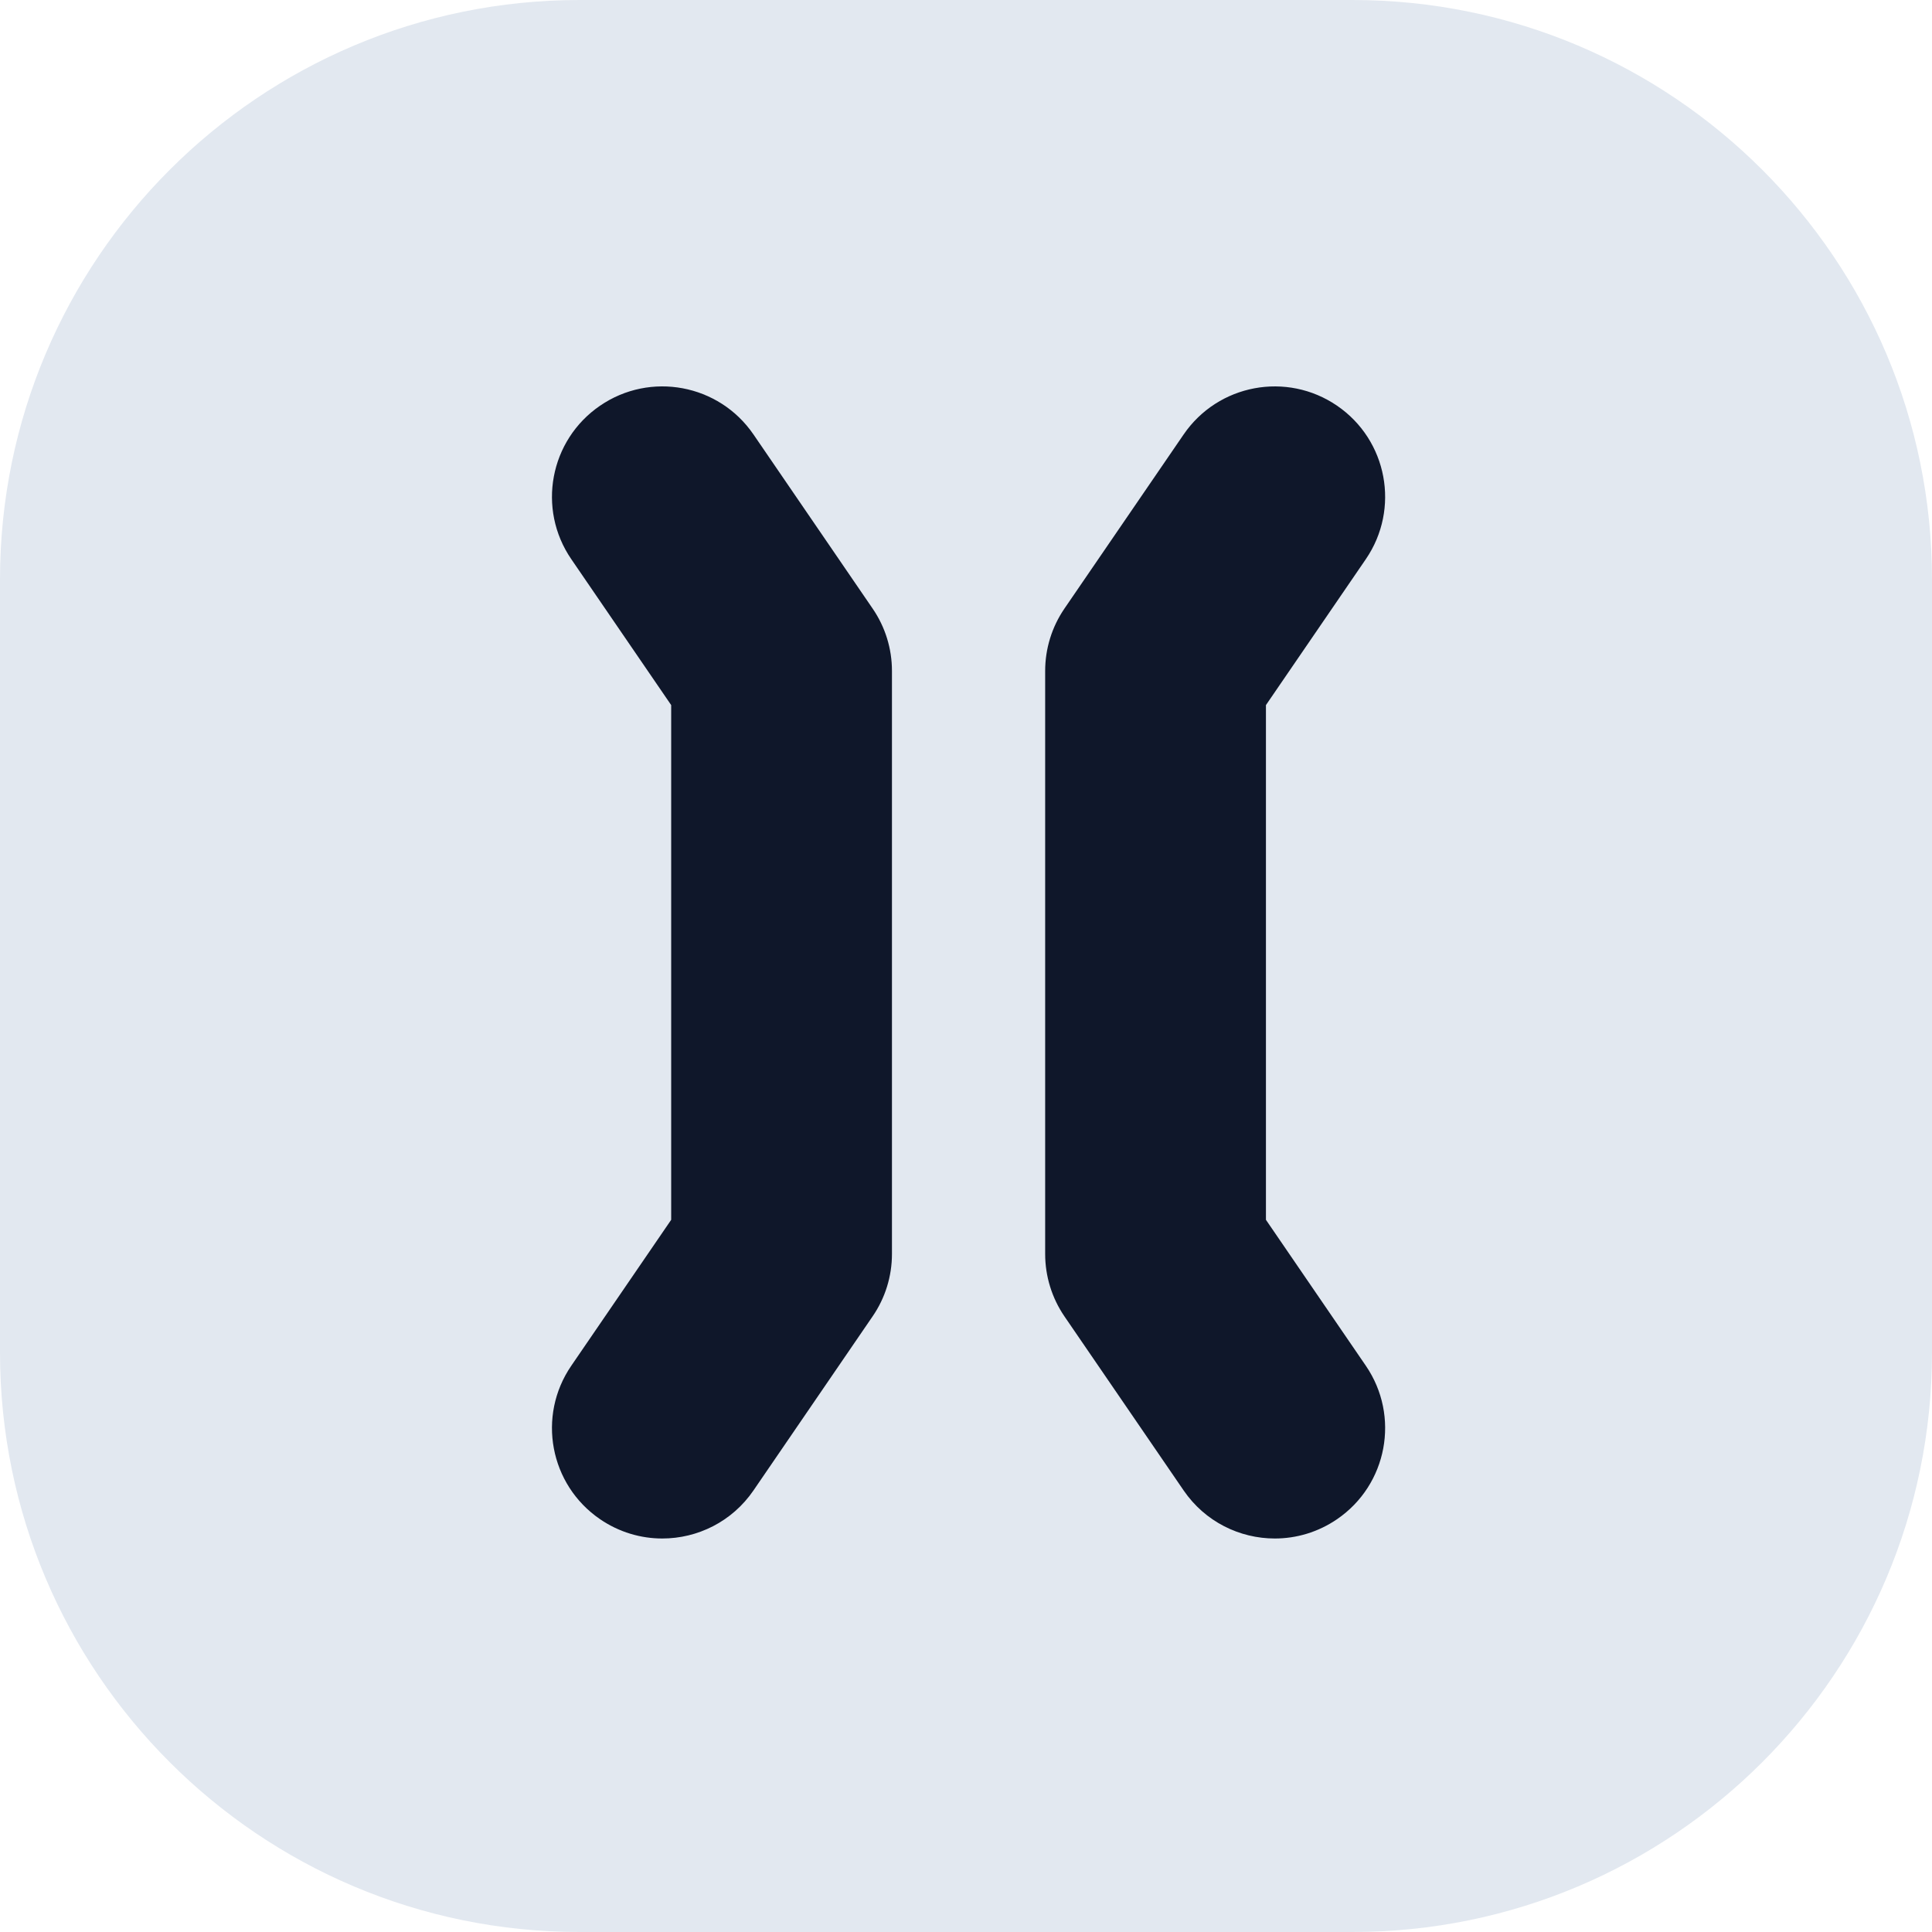
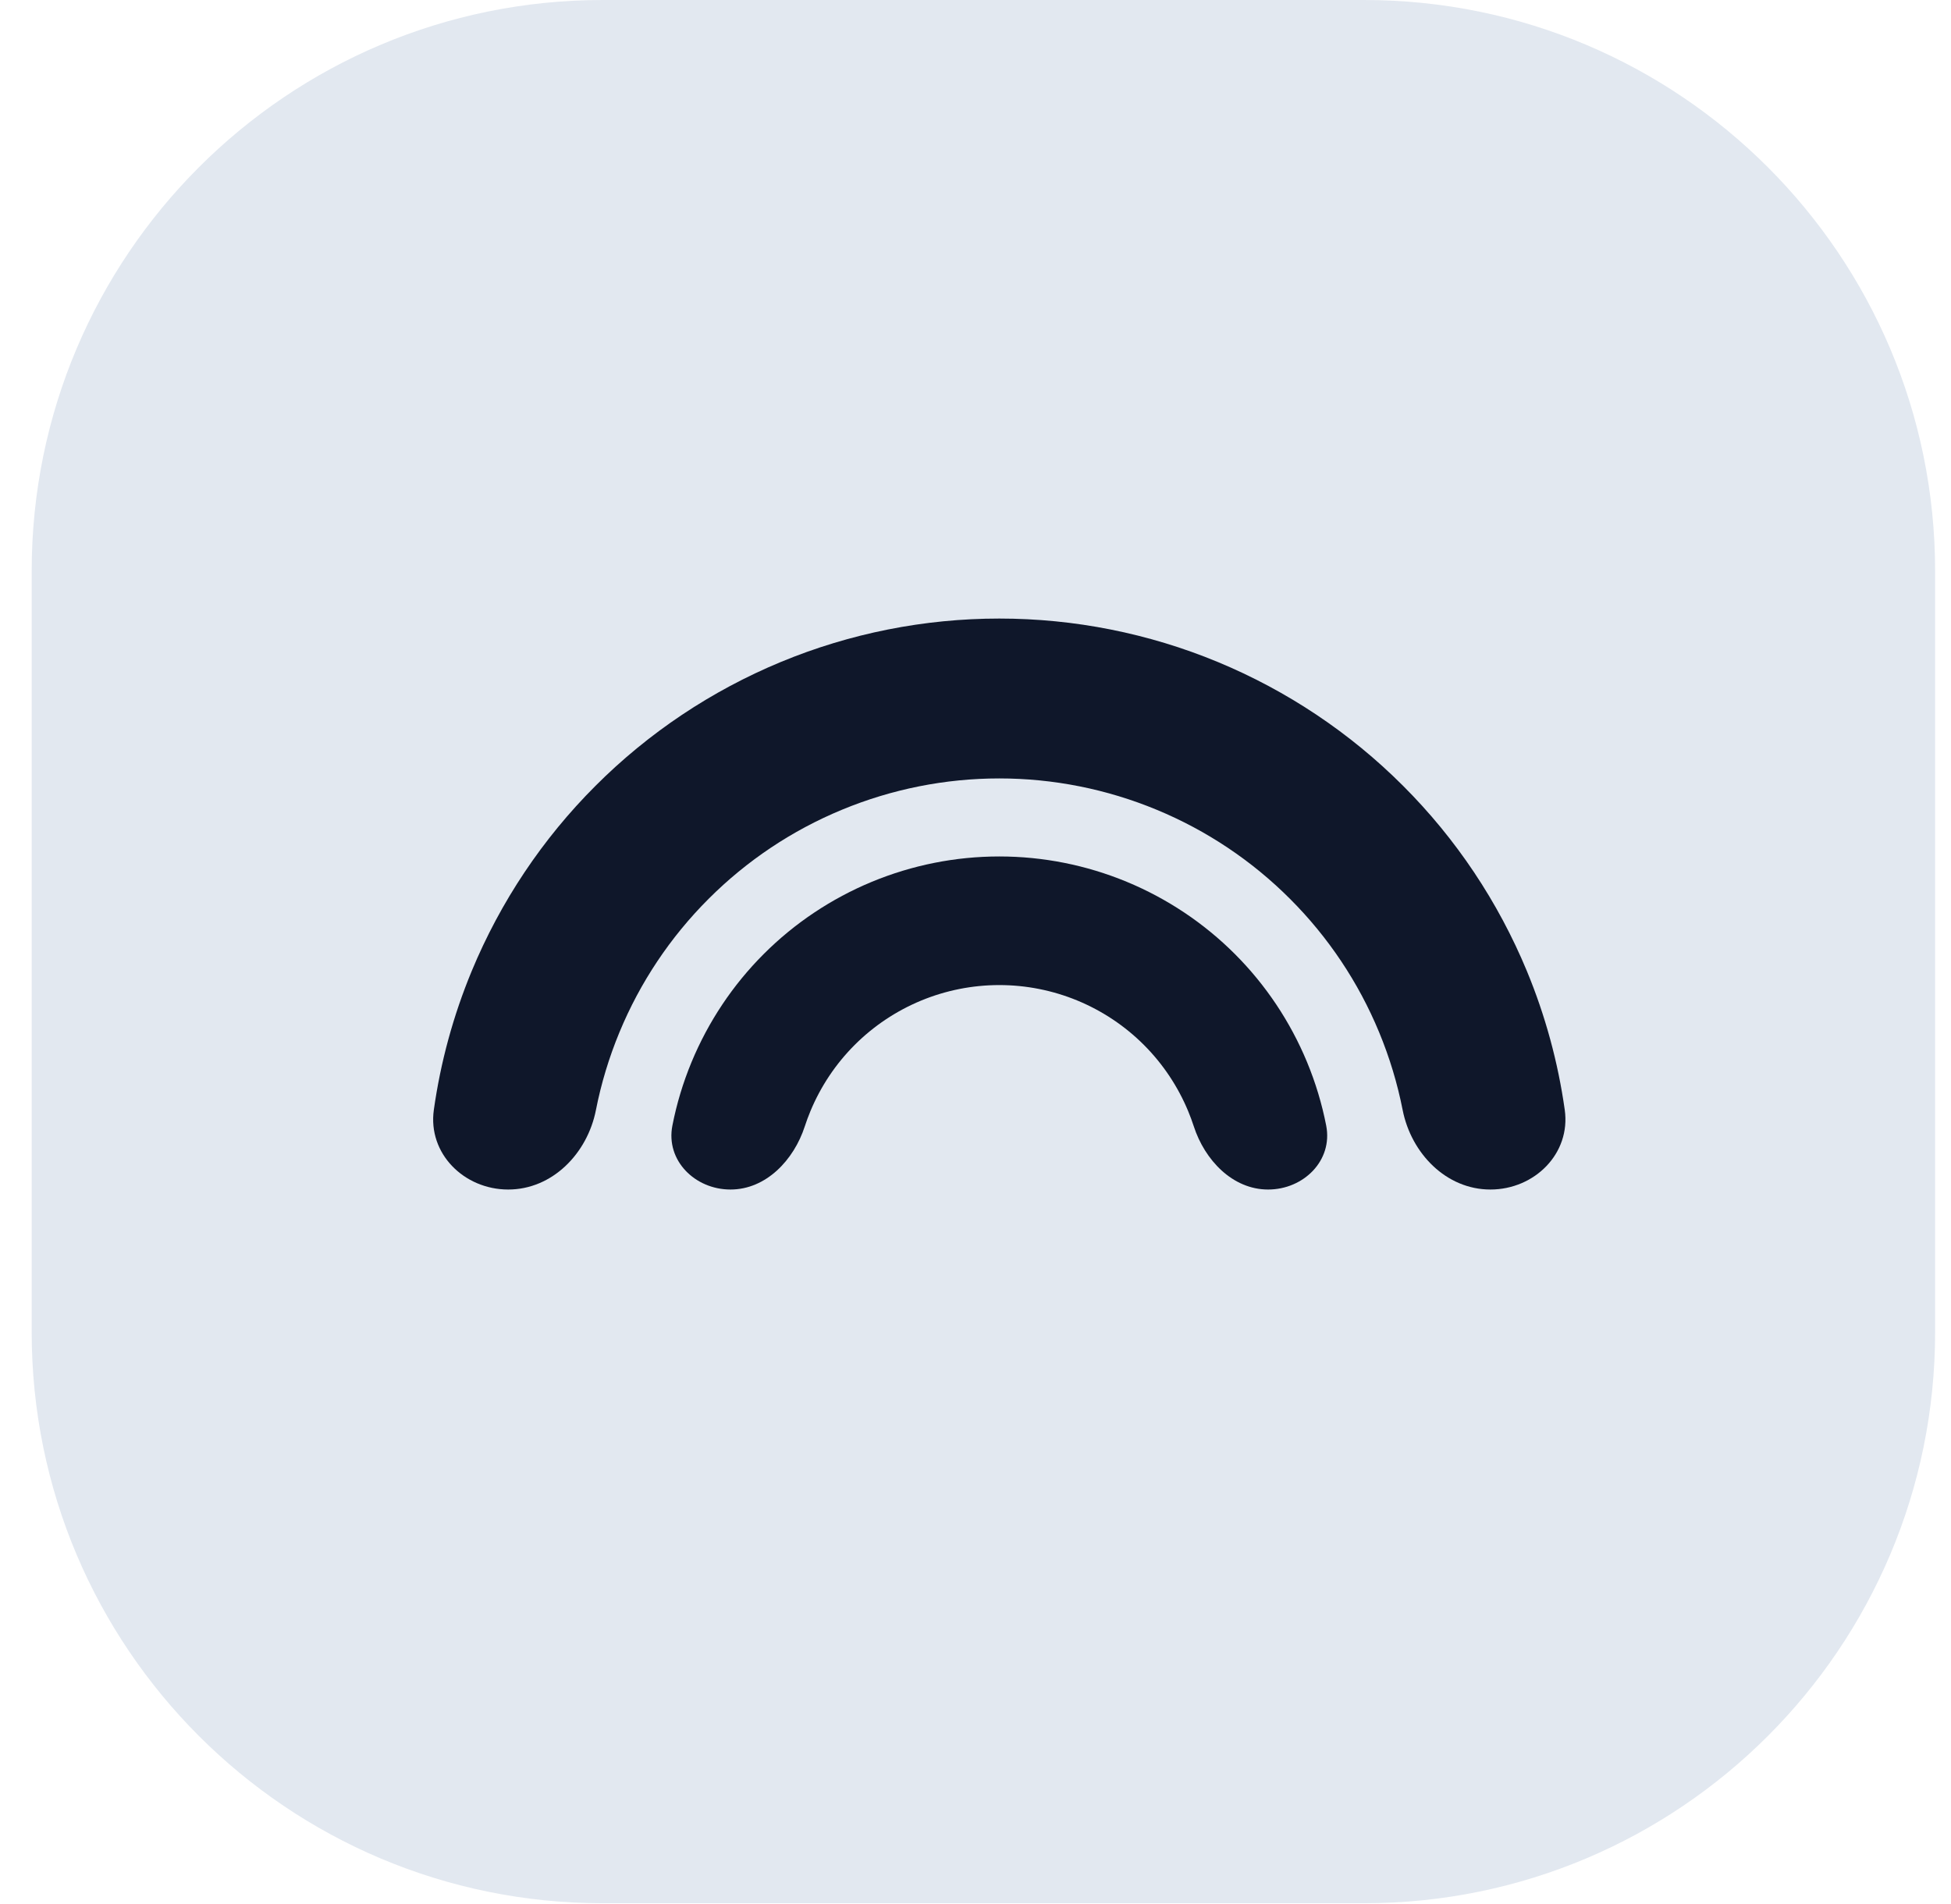
- <svg xmlns="http://www.w3.org/2000/svg" width="40" height="40" viewBox="0 0 40 40" fill="none">
-   <path d="M0 12C0 5.373 5.373 0 12 0H28C34.627 0 40 5.373 40 12V28C40 34.627 34.627 40 28 40H12C5.373 40 0 34.627 0 28V12Z" fill="#E2E8F0" />
-   <path d="M15.6 8.995C14.886 7.952 13.463 7.687 12.423 8.4C11.381 9.113 11.114 10.535 11.828 11.577L13.896 14.598V25.255L11.828 28.276C11.114 29.318 11.381 30.74 12.423 31.453C12.818 31.723 13.267 31.853 13.712 31.853C14.441 31.853 15.157 31.505 15.6 30.858L18.067 27.253C18.328 26.873 18.467 26.423 18.467 25.962V13.891C18.467 13.43 18.328 12.98 18.067 12.6L15.6 8.995Z" fill="#0F172A" />
-   <path d="M24.506 30.858C24.949 31.505 25.665 31.853 26.394 31.853C26.839 31.853 27.288 31.723 27.683 31.453C28.725 30.74 28.991 29.318 28.278 28.276L26.21 25.255V14.598L28.278 11.577C28.991 10.535 28.725 9.113 27.683 8.4C26.641 7.687 25.22 7.953 24.506 8.995L22.038 12.6C21.778 12.98 21.639 13.43 21.639 13.891V25.962C21.639 26.423 21.778 26.873 22.038 27.254L24.506 30.858Z" fill="#0F172A" />
+ <svg xmlns="http://www.w3.org/2000/svg" width="41" height="40" viewBox="0 0 41 40" fill="none">
+   <rect x="0.666" width="40" height="40" rx="12" fill="#E2E8F0" />
+   <path d="M31.32 25C32.248 25 33.012 24.244 32.883 23.326C32.742 22.325 32.475 21.345 32.087 20.408C31.483 18.952 30.6 17.629 29.485 16.515C28.371 15.4 27.048 14.517 25.592 13.913C24.136 13.31 22.576 13 21 13C19.424 13 17.864 13.31 16.408 13.913C14.952 14.517 13.629 15.4 12.515 16.515C11.4 17.629 10.517 18.952 9.913 20.408C9.525 21.345 9.258 22.325 9.117 23.326C8.988 24.244 9.752 25 10.68 25C11.608 25 12.344 24.241 12.523 23.331C12.633 22.771 12.799 22.223 13.018 21.694C13.452 20.645 14.088 19.693 14.891 18.891C15.693 18.088 16.645 17.452 17.694 17.018C18.742 16.584 19.865 16.36 21 16.36C22.135 16.36 23.258 16.584 24.306 17.018C25.355 17.452 26.307 18.088 27.109 18.891C27.912 19.693 28.548 20.645 28.982 21.694C29.201 22.223 29.367 22.771 29.477 23.331C29.657 24.241 30.392 25 31.32 25Z" fill="#0F172A" />
+   <path d="M26.649 25C27.395 25 28.013 24.39 27.87 23.657C27.781 23.201 27.646 22.753 27.467 22.321C27.115 21.472 26.6 20.7 25.95 20.05C25.3 19.4 24.528 18.885 23.679 18.533C22.829 18.181 21.919 18 21 18C20.081 18 19.171 18.181 18.321 18.533C17.472 18.885 16.7 19.4 16.05 20.05C15.4 20.7 14.885 21.472 14.533 22.321C14.354 22.753 14.219 23.201 14.13 23.657C13.987 24.39 14.605 25 15.351 25C16.098 25 16.683 24.381 16.913 23.671C16.948 23.564 16.987 23.459 17.03 23.355C17.246 22.834 17.562 22.36 17.961 21.961C18.36 21.562 18.834 21.246 19.355 21.03C19.877 20.814 20.436 20.703 21 20.703C21.564 20.703 22.123 20.814 22.645 21.03C23.166 21.246 23.64 21.562 24.039 21.961C24.438 22.36 24.754 22.834 24.97 23.355C25.013 23.459 25.052 23.564 25.087 23.671C25.317 24.381 25.902 25 26.649 25Z" fill="#0F172A" />
</svg>
